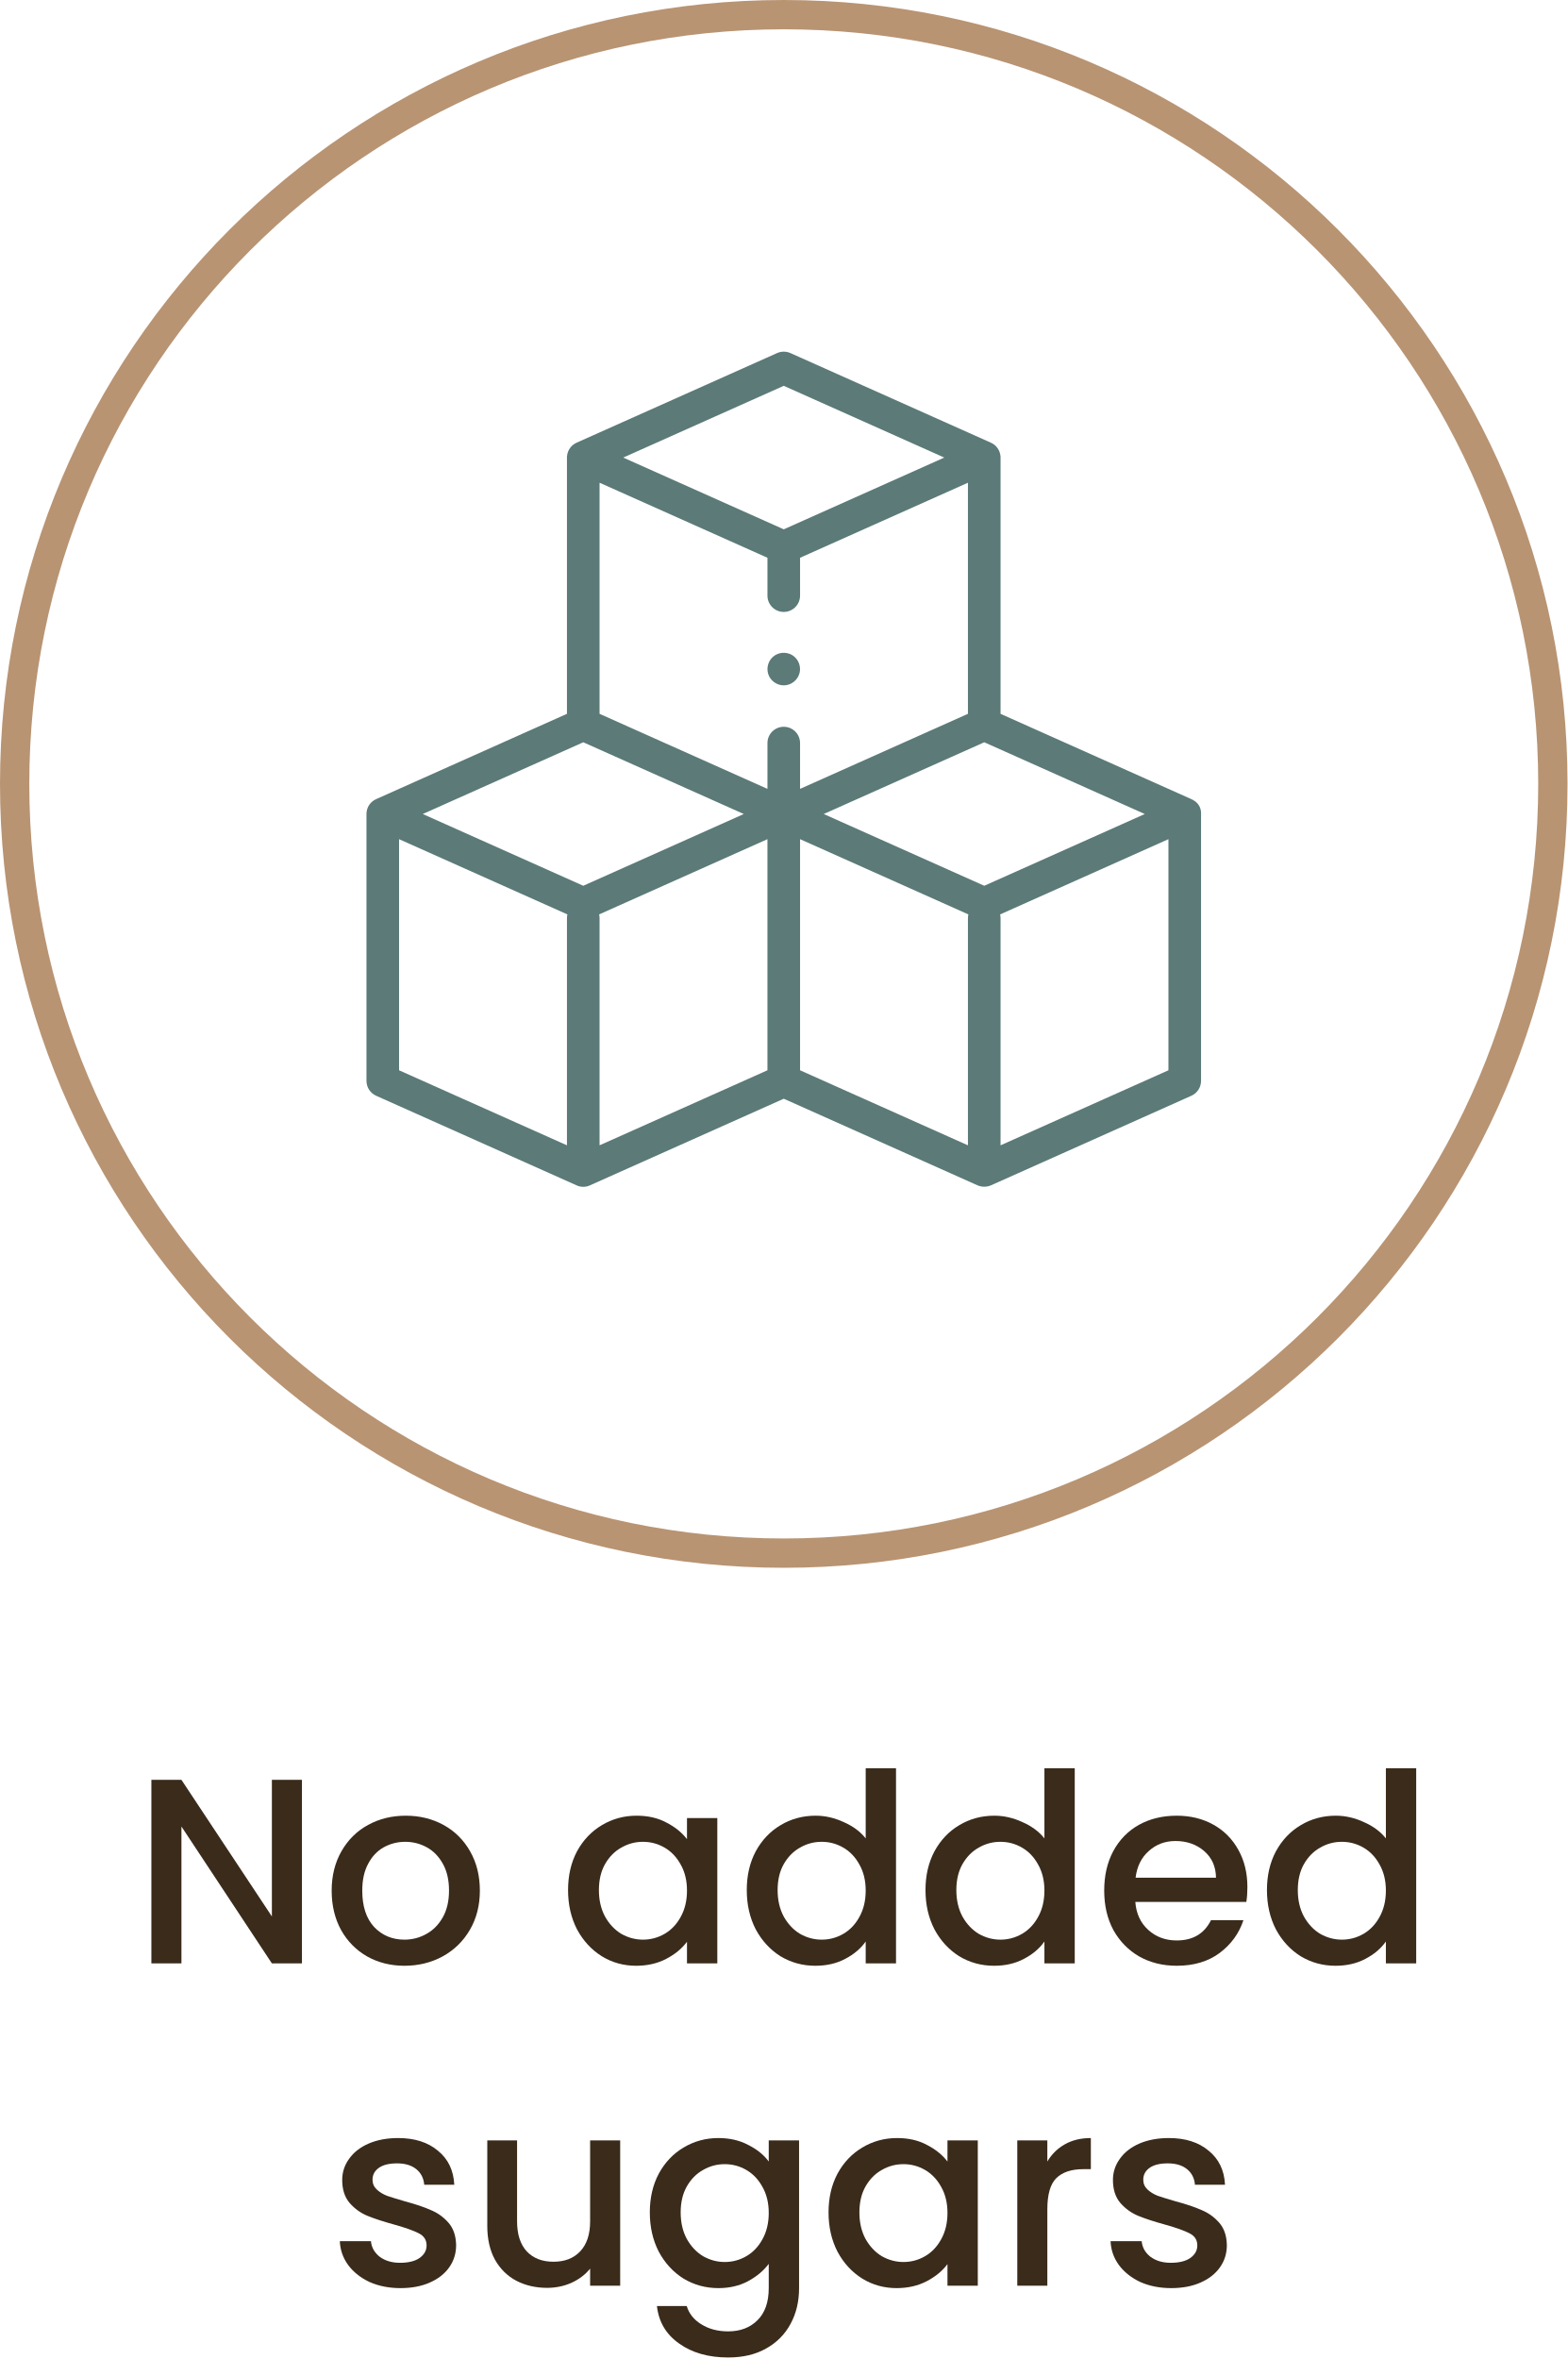
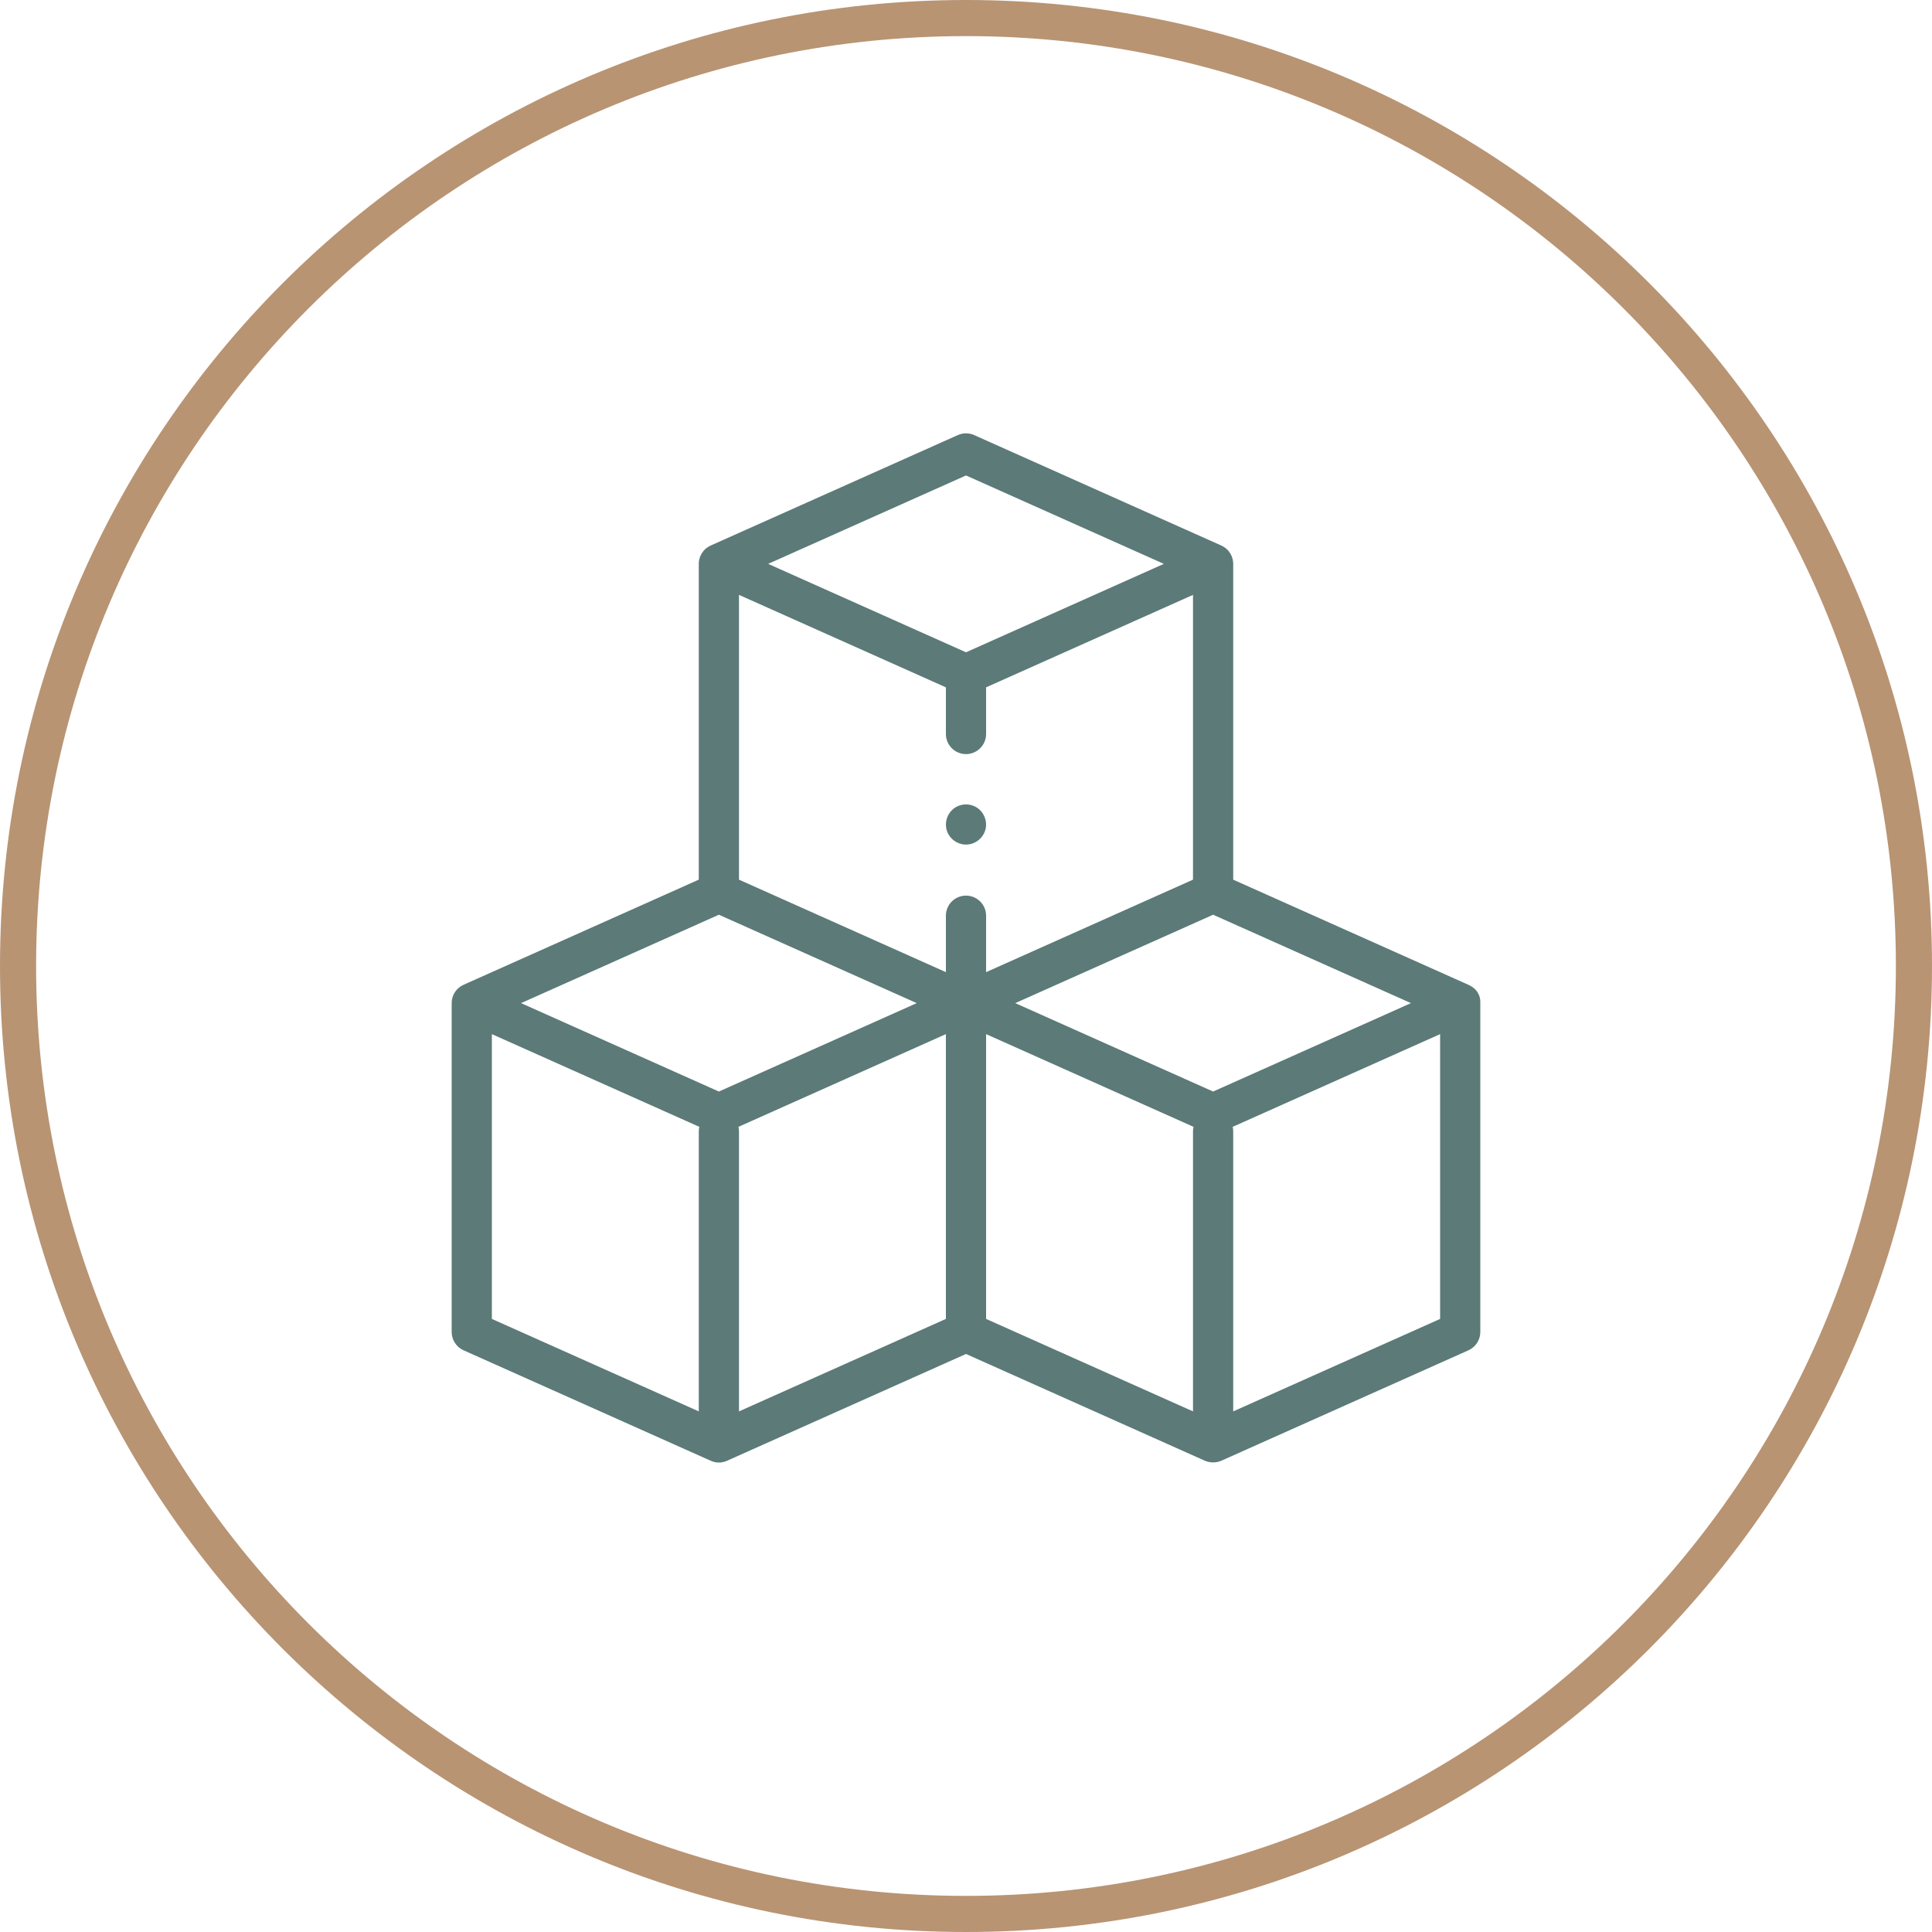
- <svg xmlns="http://www.w3.org/2000/svg" width="107" height="161" viewBox="0 0 107 161" fill="none">
-   <path d="M20.611 134H18.559L12.385 124.658V134H10.333V121.472H12.385L18.559 130.796V121.472H20.611V134Z" fill="#3A2B1B" />
-   <path d="M27.608 134.162C26.672 134.162 25.826 133.952 25.07 133.532C24.314 133.1 23.72 132.5 23.288 131.732C22.856 130.952 22.64 130.052 22.64 129.032C22.64 128.024 22.862 127.13 23.306 126.35C23.75 125.57 24.356 124.97 25.124 124.55C25.892 124.13 26.75 123.92 27.698 123.92C28.646 123.92 29.504 124.13 30.272 124.55C31.04 124.97 31.646 125.57 32.09 126.35C32.534 127.13 32.756 128.024 32.756 129.032C32.756 130.04 32.528 130.934 32.072 131.714C31.616 132.494 30.992 133.1 30.2 133.532C29.42 133.952 28.556 134.162 27.608 134.162ZM27.608 132.38C28.136 132.38 28.628 132.254 29.084 132.002C29.552 131.75 29.93 131.372 30.218 130.868C30.506 130.364 30.65 129.752 30.65 129.032C30.65 128.312 30.512 127.706 30.236 127.214C29.96 126.71 29.594 126.332 29.138 126.08C28.682 125.828 28.19 125.702 27.662 125.702C27.134 125.702 26.642 125.828 26.186 126.08C25.742 126.332 25.388 126.71 25.124 127.214C24.86 127.706 24.728 128.312 24.728 129.032C24.728 130.1 24.998 130.928 25.538 131.516C26.09 132.092 26.78 132.38 27.608 132.38Z" fill="#3A2B1B" />
-   <path d="M38.776 128.996C38.776 128 38.98 127.118 39.388 126.35C39.808 125.582 40.372 124.988 41.08 124.568C41.8 124.136 42.592 123.92 43.456 123.92C44.236 123.92 44.914 124.076 45.49 124.388C46.078 124.688 46.546 125.066 46.894 125.522V124.082H48.964V134H46.894V132.524C46.546 132.992 46.072 133.382 45.472 133.694C44.872 134.006 44.188 134.162 43.42 134.162C42.568 134.162 41.788 133.946 41.08 133.514C40.372 133.07 39.808 132.458 39.388 131.678C38.98 130.886 38.776 129.992 38.776 128.996ZM46.894 129.032C46.894 128.348 46.75 127.754 46.462 127.25C46.186 126.746 45.82 126.362 45.364 126.098C44.908 125.834 44.416 125.702 43.888 125.702C43.36 125.702 42.868 125.834 42.412 126.098C41.956 126.35 41.584 126.728 41.296 127.232C41.02 127.724 40.882 128.312 40.882 128.996C40.882 129.68 41.02 130.28 41.296 130.796C41.584 131.312 41.956 131.708 42.412 131.984C42.88 132.248 43.372 132.38 43.888 132.38C44.416 132.38 44.908 132.248 45.364 131.984C45.82 131.72 46.186 131.336 46.462 130.832C46.75 130.316 46.894 129.716 46.894 129.032Z" fill="#3A2B1B" />
-   <path d="M50.975 128.996C50.975 128 51.179 127.118 51.587 126.35C52.008 125.582 52.572 124.988 53.279 124.568C53.999 124.136 54.797 123.92 55.673 123.92C56.322 123.92 56.958 124.064 57.581 124.352C58.218 124.628 58.721 125 59.093 125.468V120.68H61.163V134H59.093V132.506C58.758 132.986 58.289 133.382 57.69 133.694C57.102 134.006 56.423 134.162 55.656 134.162C54.791 134.162 53.999 133.946 53.279 133.514C52.572 133.07 52.008 132.458 51.587 131.678C51.179 130.886 50.975 129.992 50.975 128.996ZM59.093 129.032C59.093 128.348 58.95 127.754 58.661 127.25C58.386 126.746 58.02 126.362 57.563 126.098C57.108 125.834 56.615 125.702 56.087 125.702C55.559 125.702 55.068 125.834 54.611 126.098C54.156 126.35 53.783 126.728 53.495 127.232C53.219 127.724 53.081 128.312 53.081 128.996C53.081 129.68 53.219 130.28 53.495 130.796C53.783 131.312 54.156 131.708 54.611 131.984C55.08 132.248 55.572 132.38 56.087 132.38C56.615 132.38 57.108 132.248 57.563 131.984C58.02 131.72 58.386 131.336 58.661 130.832C58.95 130.316 59.093 129.716 59.093 129.032Z" fill="#3A2B1B" />
-   <path d="M63.175 128.996C63.175 128 63.379 127.118 63.787 126.35C64.207 125.582 64.771 124.988 65.479 124.568C66.199 124.136 66.997 123.92 67.873 123.92C68.521 123.92 69.157 124.064 69.781 124.352C70.417 124.628 70.921 125 71.293 125.468V120.68H73.363V134H71.293V132.506C70.957 132.986 70.489 133.382 69.889 133.694C69.301 134.006 68.623 134.162 67.855 134.162C66.991 134.162 66.199 133.946 65.479 133.514C64.771 133.07 64.207 132.458 63.787 131.678C63.379 130.886 63.175 129.992 63.175 128.996ZM71.293 129.032C71.293 128.348 71.149 127.754 70.861 127.25C70.585 126.746 70.219 126.362 69.763 126.098C69.307 125.834 68.815 125.702 68.287 125.702C67.759 125.702 67.267 125.834 66.811 126.098C66.355 126.35 65.983 126.728 65.695 127.232C65.419 127.724 65.281 128.312 65.281 128.996C65.281 129.68 65.419 130.28 65.695 130.796C65.983 131.312 66.355 131.708 66.811 131.984C67.279 132.248 67.771 132.38 68.287 132.38C68.815 132.38 69.307 132.248 69.763 131.984C70.219 131.72 70.585 131.336 70.861 130.832C71.149 130.316 71.293 129.716 71.293 129.032Z" fill="#3A2B1B" />
-   <path d="M85.148 128.798C85.148 129.17 85.124 129.506 85.076 129.806H77.498C77.558 130.598 77.852 131.234 78.38 131.714C78.908 132.194 79.556 132.434 80.324 132.434C81.428 132.434 82.208 131.972 82.664 131.048H84.878C84.578 131.96 84.032 132.71 83.24 133.298C82.46 133.874 81.488 134.162 80.324 134.162C79.376 134.162 78.524 133.952 77.768 133.532C77.024 133.1 76.436 132.5 76.004 131.732C75.584 130.952 75.374 130.052 75.374 129.032C75.374 128.012 75.578 127.118 75.986 126.35C76.406 125.57 76.988 124.97 77.732 124.55C78.488 124.13 79.352 123.92 80.324 123.92C81.26 123.92 82.094 124.124 82.826 124.532C83.558 124.94 84.128 125.516 84.536 126.26C84.944 126.992 85.148 127.838 85.148 128.798ZM83.006 128.15C82.994 127.394 82.724 126.788 82.196 126.332C81.668 125.876 81.014 125.648 80.234 125.648C79.526 125.648 78.92 125.876 78.416 126.332C77.912 126.776 77.612 127.382 77.516 128.15H83.006Z" fill="#3A2B1B" />
-   <path d="M86.483 128.996C86.483 128 86.687 127.118 87.095 126.35C87.515 125.582 88.079 124.988 88.787 124.568C89.507 124.136 90.305 123.92 91.181 123.92C91.829 123.92 92.465 124.064 93.089 124.352C93.725 124.628 94.229 125 94.601 125.468V120.68H96.671V134H94.601V132.506C94.265 132.986 93.797 133.382 93.197 133.694C92.609 134.006 91.931 134.162 91.163 134.162C90.299 134.162 89.507 133.946 88.787 133.514C88.079 133.07 87.515 132.458 87.095 131.678C86.687 130.886 86.483 129.992 86.483 128.996ZM94.601 129.032C94.601 128.348 94.457 127.754 94.169 127.25C93.893 126.746 93.527 126.362 93.071 126.098C92.615 125.834 92.123 125.702 91.595 125.702C91.067 125.702 90.575 125.834 90.119 126.098C89.663 126.35 89.291 126.728 89.003 127.232C88.727 127.724 88.589 128.312 88.589 128.996C88.589 129.68 88.727 130.28 89.003 130.796C89.291 131.312 89.663 131.708 90.119 131.984C90.587 132.248 91.079 132.38 91.595 132.38C92.123 132.38 92.615 132.248 93.071 131.984C93.527 131.72 93.893 131.336 94.169 130.832C94.457 130.316 94.601 129.716 94.601 129.032Z" fill="#3A2B1B" />
-   <path d="M27.337 156.162C26.557 156.162 25.855 156.024 25.231 155.748C24.619 155.46 24.133 155.076 23.773 154.596C23.413 154.104 23.221 153.558 23.197 152.958H25.321C25.357 153.378 25.555 153.732 25.915 154.02C26.287 154.296 26.749 154.434 27.301 154.434C27.877 154.434 28.321 154.326 28.633 154.11C28.957 153.882 29.119 153.594 29.119 153.246C29.119 152.874 28.939 152.598 28.579 152.418C28.231 152.238 27.673 152.04 26.905 151.824C26.161 151.62 25.555 151.422 25.087 151.23C24.619 151.038 24.211 150.744 23.863 150.348C23.527 149.952 23.359 149.43 23.359 148.782C23.359 148.254 23.515 147.774 23.827 147.342C24.139 146.898 24.583 146.55 25.159 146.298C25.747 146.046 26.419 145.92 27.175 145.92C28.303 145.92 29.209 146.208 29.893 146.784C30.589 147.348 30.961 148.122 31.009 149.106H28.957C28.921 148.662 28.741 148.308 28.417 148.044C28.093 147.78 27.655 147.648 27.103 147.648C26.563 147.648 26.149 147.75 25.861 147.954C25.573 148.158 25.429 148.428 25.429 148.764C25.429 149.028 25.525 149.25 25.717 149.43C25.909 149.61 26.143 149.754 26.419 149.862C26.695 149.958 27.103 150.084 27.643 150.24C28.363 150.432 28.951 150.63 29.407 150.834C29.875 151.026 30.277 151.314 30.613 151.698C30.949 152.082 31.123 152.592 31.135 153.228C31.135 153.792 30.979 154.296 30.667 154.74C30.355 155.184 29.911 155.532 29.335 155.784C28.771 156.036 28.105 156.162 27.337 156.162Z" fill="#3A2B1B" />
-   <path d="M42.334 146.082V156H40.282V154.83C39.958 155.238 39.532 155.562 39.004 155.802C38.488 156.03 37.936 156.144 37.348 156.144C36.568 156.144 35.866 155.982 35.242 155.658C34.63 155.334 34.144 154.854 33.784 154.218C33.436 153.582 33.262 152.814 33.262 151.914V146.082H35.296V151.608C35.296 152.496 35.518 153.18 35.962 153.66C36.406 154.128 37.012 154.362 37.78 154.362C38.548 154.362 39.154 154.128 39.598 153.66C40.054 153.18 40.282 152.496 40.282 151.608V146.082H42.334Z" fill="#3A2B1B" />
-   <path d="M49.037 145.92C49.805 145.92 50.483 146.076 51.071 146.388C51.671 146.688 52.139 147.066 52.475 147.522V146.082H54.545V156.162C54.545 157.074 54.353 157.884 53.969 158.592C53.585 159.312 53.027 159.876 52.295 160.284C51.575 160.692 50.711 160.896 49.703 160.896C48.359 160.896 47.243 160.578 46.355 159.942C45.467 159.318 44.963 158.466 44.843 157.386H46.877C47.033 157.902 47.363 158.316 47.867 158.628C48.383 158.952 48.995 159.114 49.703 159.114C50.531 159.114 51.197 158.862 51.701 158.358C52.217 157.854 52.475 157.122 52.475 156.162V154.506C52.127 154.974 51.653 155.37 51.053 155.694C50.465 156.006 49.793 156.162 49.037 156.162C48.173 156.162 47.381 155.946 46.661 155.514C45.953 155.07 45.389 154.458 44.969 153.678C44.561 152.886 44.357 151.992 44.357 150.996C44.357 150 44.561 149.118 44.969 148.35C45.389 147.582 45.953 146.988 46.661 146.568C47.381 146.136 48.173 145.92 49.037 145.92ZM52.475 151.032C52.475 150.348 52.331 149.754 52.043 149.25C51.767 148.746 51.401 148.362 50.945 148.098C50.489 147.834 49.997 147.702 49.469 147.702C48.941 147.702 48.449 147.834 47.993 148.098C47.537 148.35 47.165 148.728 46.877 149.232C46.601 149.724 46.463 150.312 46.463 150.996C46.463 151.68 46.601 152.28 46.877 152.796C47.165 153.312 47.537 153.708 47.993 153.984C48.461 154.248 48.953 154.38 49.469 154.38C49.997 154.38 50.489 154.248 50.945 153.984C51.401 153.72 51.767 153.336 52.043 152.832C52.331 152.316 52.475 151.716 52.475 151.032Z" fill="#3A2B1B" />
-   <path d="M56.557 150.996C56.557 150 56.761 149.118 57.169 148.35C57.589 147.582 58.153 146.988 58.861 146.568C59.581 146.136 60.373 145.92 61.237 145.92C62.017 145.92 62.695 146.076 63.271 146.388C63.859 146.688 64.327 147.066 64.675 147.522V146.082H66.745V156H64.675V154.524C64.327 154.992 63.853 155.382 63.253 155.694C62.653 156.006 61.969 156.162 61.201 156.162C60.349 156.162 59.569 155.946 58.861 155.514C58.153 155.07 57.589 154.458 57.169 153.678C56.761 152.886 56.557 151.992 56.557 150.996ZM64.675 151.032C64.675 150.348 64.531 149.754 64.243 149.25C63.967 148.746 63.601 148.362 63.145 148.098C62.689 147.834 62.197 147.702 61.669 147.702C61.141 147.702 60.649 147.834 60.193 148.098C59.737 148.35 59.365 148.728 59.077 149.232C58.801 149.724 58.663 150.312 58.663 150.996C58.663 151.68 58.801 152.28 59.077 152.796C59.365 153.312 59.737 153.708 60.193 153.984C60.661 154.248 61.153 154.38 61.669 154.38C62.197 154.38 62.689 154.248 63.145 153.984C63.601 153.72 63.967 153.336 64.243 152.832C64.531 152.316 64.675 151.716 64.675 151.032Z" fill="#3A2B1B" />
-   <path d="M71.492 147.522C71.792 147.018 72.188 146.628 72.68 146.352C73.184 146.064 73.778 145.92 74.462 145.92V148.044H73.94C73.136 148.044 72.524 148.248 72.104 148.656C71.696 149.064 71.492 149.772 71.492 150.78V156H69.44V146.082H71.492V147.522Z" fill="#3A2B1B" />
-   <path d="M79.948 156.162C79.168 156.162 78.466 156.024 77.842 155.748C77.23 155.46 76.744 155.076 76.384 154.596C76.024 154.104 75.832 153.558 75.808 152.958H77.932C77.968 153.378 78.166 153.732 78.526 154.02C78.898 154.296 79.36 154.434 79.912 154.434C80.488 154.434 80.932 154.326 81.244 154.11C81.568 153.882 81.73 153.594 81.73 153.246C81.73 152.874 81.55 152.598 81.19 152.418C80.842 152.238 80.284 152.04 79.516 151.824C78.772 151.62 78.166 151.422 77.698 151.23C77.23 151.038 76.822 150.744 76.474 150.348C76.138 149.952 75.97 149.43 75.97 148.782C75.97 148.254 76.126 147.774 76.438 147.342C76.75 146.898 77.194 146.55 77.77 146.298C78.358 146.046 79.03 145.92 79.786 145.92C80.914 145.92 81.82 146.208 82.504 146.784C83.2 147.348 83.572 148.122 83.62 149.106H81.568C81.532 148.662 81.352 148.308 81.028 148.044C80.704 147.78 80.266 147.648 79.714 147.648C79.174 147.648 78.76 147.75 78.472 147.954C78.184 148.158 78.04 148.428 78.04 148.764C78.04 149.028 78.136 149.25 78.328 149.43C78.52 149.61 78.754 149.754 79.03 149.862C79.306 149.958 79.714 150.084 80.254 150.24C80.974 150.432 81.562 150.63 82.018 150.834C82.486 151.026 82.888 151.314 83.224 151.698C83.56 152.082 83.734 152.592 83.746 153.228C83.746 153.792 83.59 154.296 83.278 154.74C82.966 155.184 82.522 155.532 81.946 155.784C81.382 156.036 80.716 156.162 79.948 156.162Z" fill="#3A2B1B" />
+ <svg xmlns="http://www.w3.org/2000/svg" width="107" height="107" viewBox="0 0 107 107" fill="none">
  <path fill-rule="evenodd" clip-rule="evenodd" d="M53.5 105C81.943 105 105 81.943 105 53.5C105 25.057 81.943 2 53.5 2C25.057 2 2 25.057 2 53.5C2 81.943 25.057 105 53.5 105ZM53.5 107C83.047 107 107 83.047 107 53.5C107 23.953 83.047 0 53.5 0C23.953 0 0 23.953 0 53.5C0 83.047 23.953 107 53.5 107Z" fill="#B89473" />
  <path d="M81.984 55.481C81.984 55.129 81.794 54.803 81.487 54.629L81.487 54.629C81.486 54.628 81.485 54.628 81.484 54.627C81.427 54.59 81.367 54.557 81.303 54.531L68.299 48.719V31.229C68.299 31.221 68.299 31.212 68.298 31.204C68.298 31.201 68.298 31.199 68.298 31.196C68.298 31.19 68.298 31.185 68.297 31.179C68.297 31.176 68.297 31.172 68.297 31.169C68.297 31.162 68.296 31.155 68.296 31.148C68.295 31.142 68.295 31.138 68.294 31.133C68.294 31.13 68.294 31.127 68.294 31.125C68.273 30.902 68.186 30.698 68.054 30.533C68.052 30.531 68.05 30.528 68.048 30.526C68.045 30.523 68.043 30.52 68.04 30.516C68.037 30.513 68.034 30.51 68.032 30.506C68.029 30.504 68.028 30.501 68.025 30.499C68.02 30.493 68.015 30.487 68.01 30.482C68.009 30.481 68.008 30.48 68.007 30.478C68.002 30.473 67.998 30.468 67.993 30.463C67.992 30.462 67.99 30.461 67.989 30.46C67.984 30.454 67.978 30.448 67.973 30.443C67.973 30.443 67.972 30.442 67.972 30.442C67.966 30.436 67.96 30.43 67.953 30.424C67.953 30.424 67.953 30.423 67.953 30.423C67.947 30.418 67.941 30.412 67.935 30.407C67.934 30.406 67.933 30.405 67.932 30.404C67.927 30.399 67.921 30.394 67.916 30.39C67.915 30.389 67.914 30.388 67.913 30.387C67.907 30.382 67.901 30.377 67.894 30.372C67.893 30.37 67.891 30.369 67.889 30.367C67.885 30.364 67.881 30.36 67.877 30.357C67.874 30.355 67.871 30.353 67.868 30.351C67.865 30.348 67.862 30.346 67.859 30.343C67.784 30.287 67.703 30.239 67.616 30.203L53.954 24.097C53.665 23.968 53.334 23.968 53.045 24.097L39.383 30.203C39.296 30.239 39.215 30.287 39.141 30.343C39.137 30.345 39.134 30.348 39.131 30.35C39.128 30.352 39.125 30.355 39.123 30.357C39.118 30.36 39.114 30.364 39.11 30.367C39.108 30.369 39.106 30.37 39.105 30.371C39.099 30.376 39.092 30.382 39.086 30.387C39.085 30.388 39.084 30.389 39.083 30.389C39.078 30.394 39.072 30.399 39.067 30.404C39.066 30.405 39.065 30.406 39.064 30.407C39.058 30.412 39.052 30.418 39.046 30.423C39.046 30.423 39.046 30.423 39.046 30.424C39.039 30.43 39.033 30.436 39.027 30.442C39.027 30.442 39.026 30.442 39.026 30.443C39.021 30.448 39.015 30.454 39.01 30.459C39.009 30.461 39.008 30.462 39.007 30.463C39.002 30.468 38.997 30.473 38.992 30.478C38.991 30.479 38.99 30.48 38.989 30.482C38.984 30.487 38.979 30.493 38.974 30.499C38.972 30.501 38.97 30.504 38.968 30.506C38.965 30.509 38.962 30.513 38.959 30.516C38.956 30.519 38.954 30.523 38.951 30.526C38.949 30.528 38.947 30.53 38.946 30.533C38.813 30.698 38.726 30.902 38.706 31.125C38.705 31.127 38.705 31.13 38.705 31.133C38.705 31.137 38.704 31.142 38.704 31.147C38.703 31.154 38.703 31.162 38.702 31.169C38.702 31.172 38.702 31.175 38.702 31.179C38.702 31.184 38.702 31.19 38.701 31.196C38.701 31.198 38.701 31.201 38.701 31.204C38.701 31.212 38.701 31.221 38.701 31.229V48.718L25.696 54.53C25.696 54.531 25.695 54.531 25.695 54.531C25.284 54.703 25.015 55.105 25.015 55.551V55.556V73.768C25.015 74.207 25.273 74.605 25.674 74.784C25.674 74.784 39.361 80.901 39.362 80.901L39.368 80.904C39.65 81.031 39.974 81.032 40.256 80.906L40.268 80.9L53.5 74.987L66.731 80.9C66.731 80.9 66.749 80.907 66.776 80.917C67.055 81.023 67.365 81.017 67.639 80.9C67.64 80.9 67.64 80.9 67.64 80.9L81.325 74.784C81.726 74.605 81.984 74.207 81.984 73.768V55.556V55.481ZM67.186 60.453L56.228 55.556L67.186 50.66L78.143 55.556L67.186 60.453ZM53.5 41.764C54.114 41.764 54.613 41.265 54.613 40.651V38.067L66.072 32.946V48.718L54.613 53.84V50.715C54.613 50.1 54.114 49.602 53.5 49.602C52.885 49.602 52.387 50.1 52.387 50.715V53.84L40.927 48.718V32.946L52.387 38.067V40.651C52.386 41.265 52.885 41.764 53.5 41.764V41.764ZM53.5 26.332L64.457 31.229L53.5 36.126L42.542 31.229L53.5 26.332ZM39.814 50.66L50.771 55.556L39.814 60.453L28.857 55.556L39.814 50.66ZM27.241 57.273L38.731 62.408C38.711 62.491 38.701 62.577 38.701 62.666V78.167L27.241 73.046V57.273ZM40.897 62.408L52.386 57.273V73.046L40.927 78.167V62.666C40.927 62.577 40.917 62.491 40.897 62.408V62.408ZM54.613 57.273L66.102 62.408C66.083 62.491 66.072 62.577 66.072 62.666V78.167L54.613 73.046V57.273ZM68.299 78.167V62.666C68.299 62.577 68.288 62.491 68.269 62.408L79.758 57.273V73.046L68.299 78.167Z" fill="#5B7A78" />
  <path d="M53.5 46.775C53.029 46.775 52.596 46.466 52.445 46.02C52.303 45.599 52.431 45.118 52.766 44.825C53.13 44.506 53.675 44.463 54.087 44.717C54.482 44.962 54.686 45.444 54.587 45.898C54.476 46.403 54.018 46.775 53.5 46.775V46.775Z" fill="#5B7A78" />
</svg>
